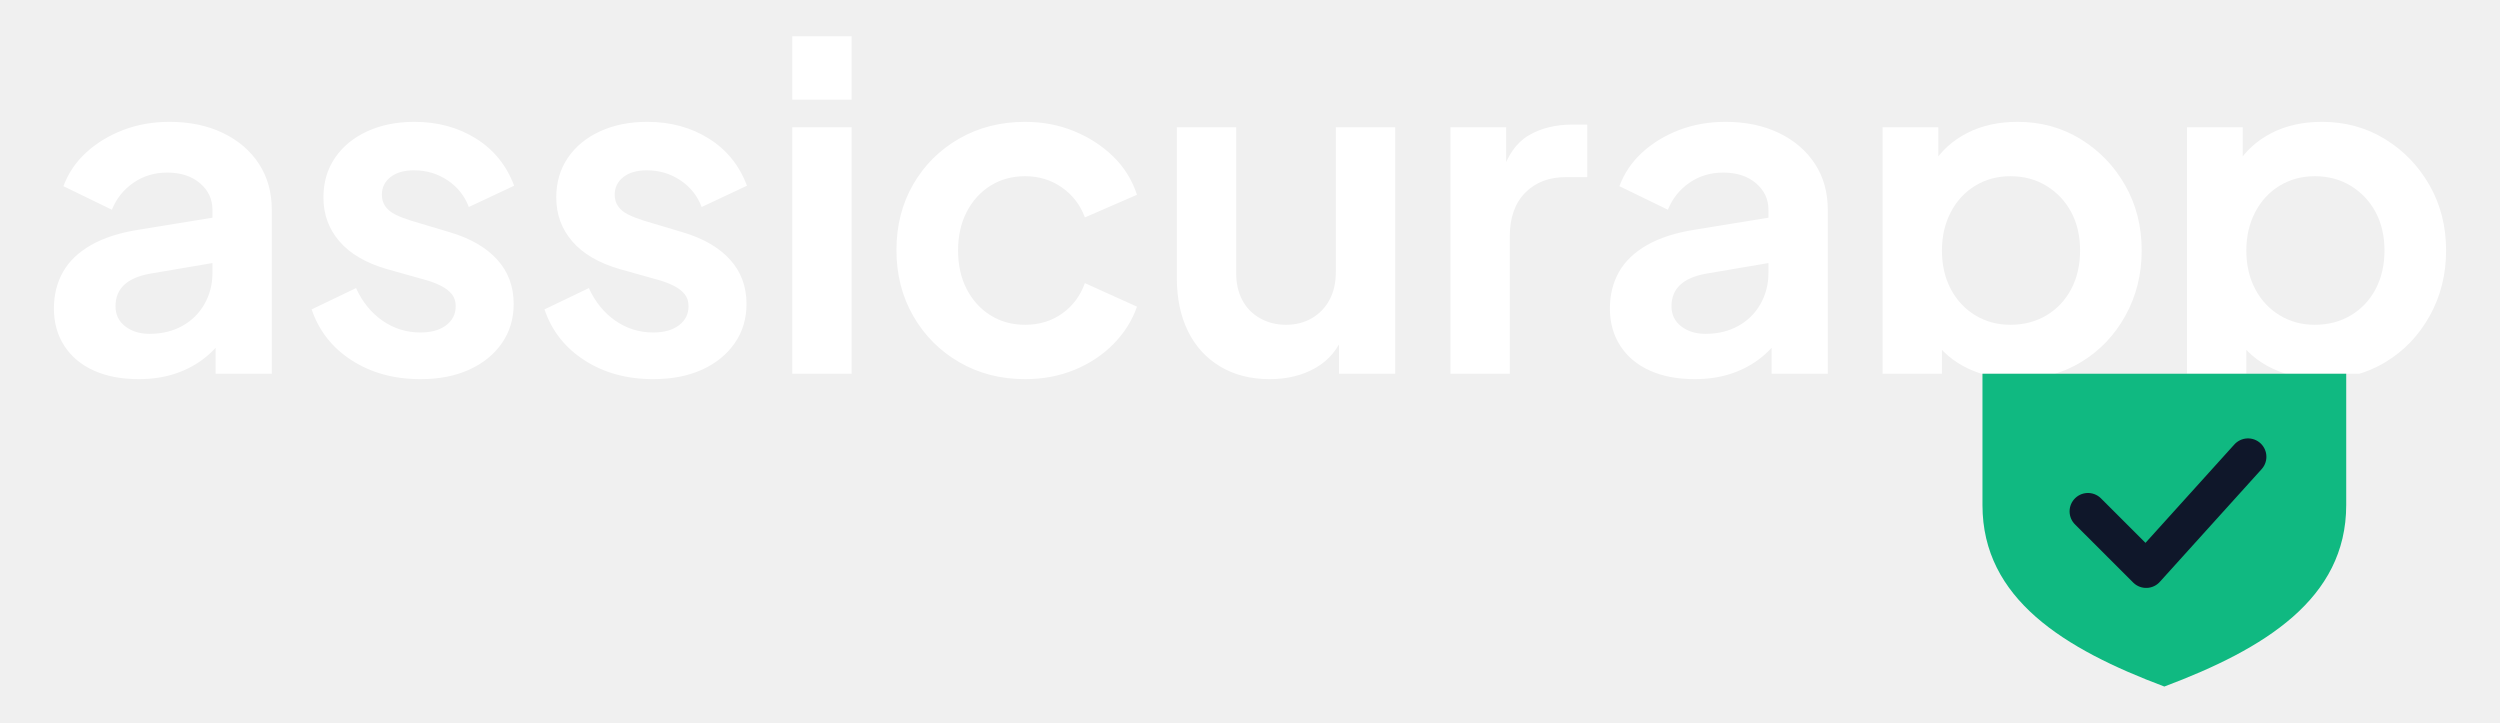
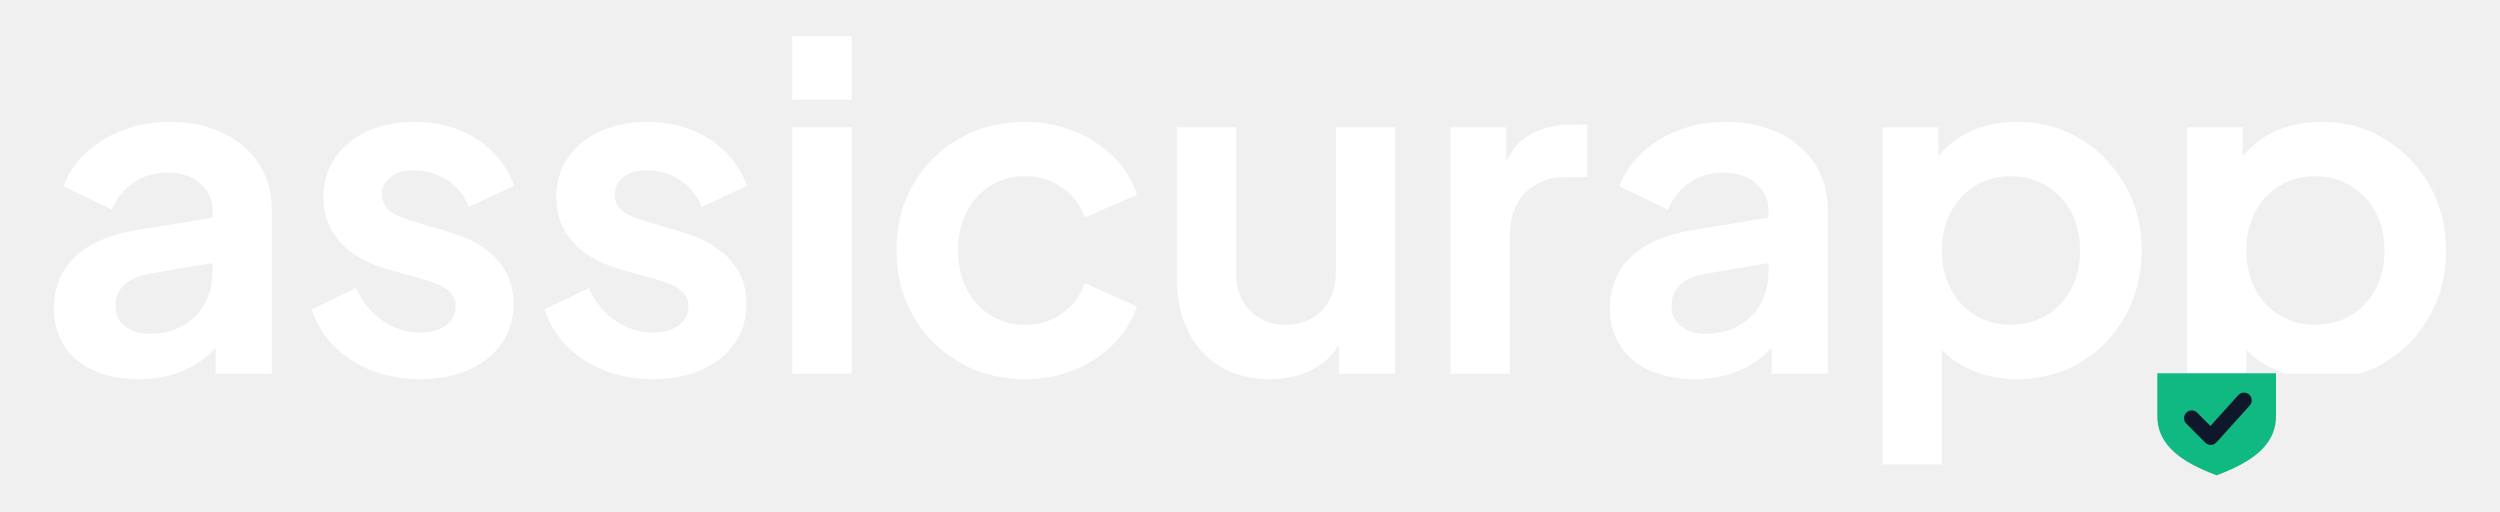
- <svg xmlns="http://www.w3.org/2000/svg" viewBox="-8 -82.5 551.9 159.56" width="1103.8" height="319.12" role="img" aria-labelledby="apw-title">
+ <svg xmlns="http://www.w3.org/2000/svg" viewBox="-8 -82.5 551.9 112.93" width="1103.8" height="225.86" role="img" aria-labelledby="apw-title">
  <defs>
    <clipPath id="apw-clip">
-       <rect x="399.5" y="-82.5" width="142.4" height="82.51" />
+       <rect x="466.7" y="-82.5" width="75.2" height="82.51" />
    </clipPath>
  </defs>
-   <path fill="#FFFFFF" d="M22.60 1.20Q16.90 1.20 12.70-0.70Q8.50-2.60 6.20-6.15Q3.90-9.70 3.90-14.40Q3.90-18.90 5.90-22.45Q7.90-26 12.10-28.40Q16.30-30.80 22.70-31.80L40.50-34.70L40.50-24.70L25.20-22.10Q21.30-21.40 19.40-19.60Q17.50-17.80 17.50-14.90Q17.50-12.10 19.65-10.45Q21.80-8.80 25-8.80Q29.10-8.80 32.25-10.55Q35.40-12.30 37.15-15.40Q38.90-18.50 38.90-22.20L38.90-36.20Q38.90-39.70 36.15-42.05Q33.40-44.40 28.90-44.40Q24.70-44.40 21.45-42.15Q18.20-39.90 16.70-36.20L6-41.40Q7.60-45.70 11.05-48.85Q14.50-52 19.20-53.80Q23.90-55.60 29.40-55.60Q36.10-55.60 41.20-53.15Q46.30-50.70 49.15-46.35Q52-42 52-36.20L52 0L39.60 0L39.60-9.30L42.40-9.50Q40.30-6 37.40-3.65Q34.50-1.30 30.80-0.05Q27.10 1.20 22.60 1.20 M84.80 1.20Q76.10 1.20 69.65-2.95Q63.20-7.10 60.80-14.20L70.60-18.90Q72.70-14.30 76.45-11.70Q80.20-9.10 84.80-9.10Q88.40-9.10 90.50-10.70Q92.60-12.30 92.60-14.90Q92.60-16.50 91.75-17.55Q90.90-18.60 89.45-19.35Q88-20.10 86.30-20.60L77.40-23.10Q70.50-25.10 66.95-29.20Q63.40-33.30 63.40-38.90Q63.40-43.90 65.95-47.65Q68.50-51.40 73.05-53.50Q77.60-55.60 83.50-55.60Q91.20-55.60 97.10-51.90Q103-48.20 105.50-41.50L95.50-36.80Q94.10-40.50 90.80-42.70Q87.50-44.90 83.40-44.90Q80.10-44.90 78.20-43.40Q76.30-41.90 76.30-39.50Q76.30-38 77.10-36.90Q77.90-35.80 79.35-35.10Q80.80-34.40 82.70-33.80L91.40-31.20Q98.10-29.20 101.75-25.20Q105.40-21.20 105.40-15.40Q105.40-10.50 102.80-6.75Q100.20-3 95.60-0.90Q91 1.20 84.80 1.20 M136.20 1.20Q127.50 1.20 121.05-2.95Q114.60-7.10 112.20-14.20L122-18.90Q124.10-14.30 127.85-11.70Q131.60-9.10 136.20-9.10Q139.80-9.10 141.90-10.70Q144-12.30 144-14.90Q144-16.50 143.15-17.55Q142.30-18.60 140.85-19.35Q139.40-20.10 137.70-20.60L128.80-23.10Q121.90-25.10 118.35-29.20Q114.80-33.30 114.80-38.90Q114.80-43.90 117.35-47.65Q119.90-51.40 124.45-53.50Q129-55.60 134.90-55.60Q142.60-55.60 148.50-51.90Q154.40-48.20 156.90-41.50L146.90-36.80Q145.50-40.50 142.20-42.70Q138.90-44.90 134.80-44.90Q131.50-44.90 129.60-43.40Q127.70-41.90 127.70-39.50Q127.70-38 128.50-36.90Q129.30-35.80 130.75-35.10Q132.20-34.40 134.10-33.80L142.80-31.20Q149.50-29.20 153.15-25.20Q156.80-21.20 156.80-15.40Q156.80-10.50 154.20-6.75Q151.60-3 147-0.90Q142.40 1.20 136.20 1.20 M180 0L166.90 0L166.90-54.40L180-54.40L180 0M180-60.50L166.90-60.50L166.90-74.50L180-74.50 M218.30 1.20Q210.20 1.20 203.75-2.55Q197.30-6.30 193.60-12.75Q189.90-19.20 189.90-27.30Q189.90-35.40 193.60-41.80Q197.30-48.20 203.75-51.90Q210.20-55.60 218.30-55.60Q224.10-55.60 229.10-53.55Q234.10-51.50 237.75-47.95Q241.40-44.40 243-39.50L231.50-34.50Q230-38.60 226.45-41.10Q222.90-43.60 218.30-43.60Q214-43.60 210.65-41.50Q207.30-39.40 205.40-35.70Q203.50-32 203.50-27.20Q203.50-22.40 205.40-18.70Q207.30-15 210.65-12.90Q214-10.80 218.30-10.80Q223-10.80 226.50-13.30Q230-15.80 231.50-20L243-14.80Q241.40-10.20 237.80-6.55Q234.20-2.90 229.20-0.85Q224.20 1.20 218.30 1.20 M272.30 1.20Q266 1.20 261.35-1.60Q256.70-4.40 254.25-9.40Q251.80-14.40 251.80-21.10L251.80-54.40L264.90-54.40L264.90-22.20Q264.90-18.80 266.25-16.25Q267.60-13.70 270.15-12.25Q272.70-10.80 275.90-10.80Q279.10-10.80 281.60-12.25Q284.10-13.70 285.50-16.30Q286.90-18.90 286.90-22.50L286.90-54.40L300-54.40L300 0L287.60 0L287.60-10.70L288.70-8.80Q286.80-3.80 282.45-1.30Q278.10 1.20 272.30 1.20 M325.30 0L312.20 0L312.20-54.40L324.50-54.40L324.50-42.30L323.50-44.10Q325.40-50.20 329.45-52.60Q333.50-55 339.20-55L342.40-55L342.40-43.40L337.70-43.40Q332.10-43.40 328.70-39.95Q325.30-36.50 325.30-30.30 M366.10 1.20Q360.40 1.20 356.20-0.70Q352-2.60 349.70-6.15Q347.40-9.70 347.40-14.40Q347.40-18.90 349.40-22.45Q351.40-26 355.60-28.40Q359.80-30.80 366.20-31.80L384-34.70L384-24.70L368.70-22.10Q364.80-21.40 362.90-19.60Q361-17.80 361-14.90Q361-12.10 363.15-10.45Q365.30-8.80 368.50-8.80Q372.60-8.80 375.75-10.55Q378.90-12.30 380.65-15.40Q382.40-18.50 382.40-22.20L382.40-36.20Q382.40-39.70 379.65-42.05Q376.90-44.40 372.40-44.40Q368.20-44.40 364.95-42.15Q361.70-39.90 360.20-36.20L349.50-41.40Q351.10-45.70 354.55-48.85Q358-52 362.70-53.80Q367.40-55.60 372.90-55.60Q379.60-55.60 384.70-53.15Q389.80-50.70 392.65-46.35Q395.50-42 395.50-36.20L395.50 0L383.10 0L383.10-9.30L385.90-9.50Q383.80-6 380.90-3.65Q378-1.30 374.30-0.05Q370.60 1.20 366.10 1.20" />
+   <path fill="#FFFFFF" d="M22.60 1.20Q16.90 1.20 12.70-0.70Q8.50-2.60 6.20-6.15Q3.90-9.70 3.90-14.40Q3.90-18.90 5.90-22.45Q7.90-26 12.10-28.40Q16.30-30.80 22.70-31.80L40.50-34.70L40.50-24.70L25.20-22.10Q21.30-21.40 19.40-19.60Q17.50-17.80 17.50-14.90Q17.50-12.10 19.65-10.45Q21.80-8.80 25-8.80Q29.10-8.80 32.25-10.55Q35.40-12.30 37.15-15.40Q38.90-18.50 38.90-22.20L38.90-36.20Q38.90-39.70 36.15-42.05Q33.40-44.40 28.90-44.40Q24.70-44.40 21.45-42.15Q18.20-39.90 16.70-36.20L6-41.40Q7.60-45.70 11.05-48.85Q14.50-52 19.20-53.80Q23.90-55.60 29.40-55.60Q36.10-55.60 41.20-53.15Q46.30-50.70 49.15-46.35Q52-42 52-36.20L52 0L39.60 0L39.60-9.30L42.40-9.50Q40.30-6 37.40-3.65Q34.50-1.30 30.80-0.05Q27.10 1.20 22.60 1.20 M84.80 1.20Q76.10 1.20 69.65-2.95Q63.20-7.10 60.80-14.20L70.60-18.90Q72.70-14.30 76.45-11.70Q80.20-9.10 84.80-9.10Q88.40-9.10 90.50-10.70Q92.60-12.30 92.60-14.90Q92.60-16.50 91.75-17.55Q90.90-18.60 89.45-19.35Q88-20.10 86.30-20.60L77.40-23.10Q70.50-25.10 66.95-29.20Q63.40-33.30 63.40-38.90Q63.40-43.90 65.95-47.65Q68.50-51.40 73.05-53.50Q77.60-55.60 83.50-55.60Q91.20-55.60 97.10-51.90Q103-48.20 105.50-41.50L95.50-36.80Q94.10-40.50 90.80-42.70Q87.50-44.90 83.40-44.90Q80.10-44.90 78.20-43.40Q76.30-41.90 76.30-39.50Q76.30-38 77.10-36.90Q77.90-35.80 79.35-35.10Q80.80-34.40 82.70-33.80L91.40-31.20Q98.10-29.20 101.75-25.20Q105.40-21.20 105.40-15.40Q105.40-10.50 102.80-6.75Q100.20-3 95.60-0.90Q91 1.20 84.80 1.20 M136.20 1.20Q127.50 1.20 121.05-2.95Q114.60-7.10 112.20-14.20L122-18.90Q124.10-14.30 127.85-11.70Q131.60-9.10 136.20-9.10Q139.80-9.10 141.90-10.70Q144-12.30 144-14.90Q144-16.50 143.15-17.55Q142.30-18.60 140.85-19.35Q139.40-20.10 137.70-20.60L128.80-23.10Q121.90-25.10 118.35-29.20Q114.80-33.30 114.80-38.90Q114.80-43.90 117.35-47.65Q119.90-51.40 124.45-53.50Q129-55.60 134.90-55.60Q142.60-55.60 148.50-51.90Q154.40-48.20 156.90-41.50L146.90-36.80Q145.50-40.50 142.20-42.70Q138.90-44.90 134.80-44.90Q131.50-44.90 129.60-43.40Q127.70-41.90 127.70-39.50Q127.70-38 128.50-36.90Q129.30-35.80 130.75-35.10Q132.20-34.40 134.10-33.80L142.80-31.20Q149.50-29.20 153.15-25.20Q156.80-21.20 156.80-15.40Q156.80-10.50 154.20-6.75Q151.60-3 147-0.90Q142.40 1.20 136.20 1.20 M180 0L166.90 0L166.90-54.40L180-54.40L180 0M180-60.50L166.90-60.50L166.90-74.50L180-74.50 M218.30 1.20Q210.20 1.20 203.75-2.55Q197.30-6.30 193.60-12.75Q189.90-19.20 189.90-27.30Q189.90-35.40 193.60-41.80Q197.30-48.20 203.75-51.90Q210.20-55.60 218.30-55.60Q224.10-55.60 229.10-53.55Q234.10-51.50 237.75-47.95Q241.40-44.40 243-39.50L231.50-34.50Q230-38.60 226.45-41.10Q222.90-43.60 218.30-43.60Q214-43.60 210.65-41.50Q207.30-39.40 205.40-35.70Q203.50-32 203.50-27.20Q203.50-22.40 205.40-18.70Q207.30-15 210.65-12.90Q214-10.80 218.30-10.80Q223-10.80 226.50-13.30Q230-15.80 231.50-20L243-14.80Q241.40-10.20 237.80-6.55Q234.20-2.90 229.20-0.85Q224.20 1.20 218.30 1.20 M272.30 1.20Q266 1.20 261.35-1.60Q256.70-4.40 254.25-9.40Q251.80-14.40 251.80-21.10L251.80-54.40L264.90-54.40L264.90-22.20Q264.90-18.80 266.25-16.25Q267.60-13.70 270.15-12.25Q272.70-10.80 275.90-10.80Q279.10-10.80 281.60-12.25Q284.10-13.70 285.50-16.30Q286.90-18.90 286.90-22.50L286.90-54.40L300-54.40L300 0L287.60 0L287.60-10.70L288.70-8.80Q286.80-3.80 282.45-1.30Q278.10 1.20 272.30 1.20 M325.30 0L312.20 0L312.20-54.40L324.50-54.40L324.50-42.30L323.50-44.10Q325.40-50.20 329.45-52.60Q333.50-55 339.20-55L342.40-55L342.40-43.40L337.70-43.40Q332.10-43.40 328.70-39.95Q325.30-36.50 325.30-30.30 M366.10 1.20Q360.40 1.20 356.20-0.70Q352-2.60 349.70-6.15Q347.40-9.70 347.40-14.40Q347.40-18.90 349.40-22.45Q351.40-26 355.60-28.40Q359.80-30.80 366.20-31.80L384-34.70L384-24.70L368.70-22.10Q364.80-21.40 362.90-19.60Q361-17.80 361-14.90Q361-12.10 363.15-10.45Q365.30-8.80 368.50-8.80Q372.60-8.80 375.75-10.55Q378.90-12.30 380.65-15.40Q382.40-18.50 382.40-22.20L382.40-36.20Q382.40-39.70 379.65-42.05Q376.90-44.40 372.40-44.40Q368.20-44.40 364.95-42.15Q361.70-39.90 360.20-36.20L349.50-41.40Q351.10-45.70 354.55-48.85Q358-52 362.70-53.80Q367.40-55.60 372.90-55.60Q379.60-55.60 384.70-53.15Q389.80-50.70 392.65-46.35Q395.50-42 395.50-36.20L395.50 0L383.10 0L383.10-9.30L385.90-9.50Q383.80-6 380.90-3.65Q378-1.30 374.30-0.05Q370.60 1.20 366.10 1.20 M420.70 20L407.60 20L407.60-54.40L419.90-54.40L419.90-43.60L418.70-46.30Q421.50-50.70 426.30-53.15Q431.10-55.60 437.40-55.60Q445.10-55.60 451.30-51.80Q457.50-48 461.15-41.60Q464.80-35.20 464.80-27.20Q464.80-19.30 461.20-12.80Q457.60-6.30 451.40-2.55Q445.20 1.20 437.30 1.20Q431.40 1.20 426.45-1.15Q421.50-3.50 418.60-7.90L420.70-10.50L420.70 20M435.80-10.80Q440.30-10.80 443.80-12.90Q447.30-15 449.25-18.70Q451.20-22.40 451.20-27.20Q451.20-32 449.25-35.65Q447.30-39.30 443.80-41.45Q440.30-43.60 435.80-43.60Q431.50-43.60 428.05-41.50Q424.60-39.40 422.65-35.65Q420.70-31.90 420.70-27.20Q420.70-22.40 422.65-18.70Q424.60-15 428.05-12.90Q431.50-10.80 435.80-10.80" />
  <g clip-path="url(#apw-clip)">
-     <path fill="#FFFFFF" d="M420.70 20L407.60 20L407.60-54.40L419.90-54.40L419.90-43.60L418.70-46.30Q421.50-50.70 426.30-53.15Q431.10-55.60 437.40-55.60Q445.10-55.60 451.30-51.80Q457.50-48 461.15-41.60Q464.80-35.20 464.80-27.20Q464.80-19.30 461.20-12.80Q457.60-6.30 451.40-2.55Q445.20 1.20 437.30 1.20Q431.40 1.20 426.45-1.15Q421.50-3.50 418.60-7.90L420.70-10.50L420.70 20M435.80-10.80Q440.30-10.80 443.80-12.90Q447.30-15 449.25-18.70Q451.20-22.40 451.20-27.20Q451.20-32 449.25-35.65Q447.30-39.30 443.80-41.45Q440.30-43.60 435.80-43.60Q431.50-43.60 428.05-41.50Q424.60-39.40 422.65-35.65Q420.70-31.90 420.70-27.20Q420.70-22.40 422.65-18.70Q424.60-15 428.05-12.90Q431.50-10.80 435.80-10.80 M487.90 20L474.80 20L474.80-54.40L487.10-54.40L487.10-43.60L485.90-46.30Q488.70-50.70 493.50-53.15Q498.30-55.60 504.60-55.60Q512.30-55.60 518.50-51.80Q524.70-48 528.35-41.60Q532-35.20 532-27.20Q532-19.30 528.40-12.80Q524.80-6.30 518.60-2.55Q512.40 1.20 504.50 1.20Q498.60 1.20 493.65-1.15Q488.70-3.50 485.80-7.90L487.90-10.50L487.90 20M503-10.80Q507.50-10.80 511-12.90Q514.50-15 516.45-18.70Q518.40-22.40 518.40-27.20Q518.40-32 516.45-35.65Q514.50-39.30 511-41.45Q507.50-43.60 503-43.60Q498.70-43.60 495.25-41.50Q491.80-39.40 489.85-35.65Q487.90-31.90 487.90-27.20Q487.90-22.40 489.85-18.70Q491.80-15 495.25-12.90Q498.70-10.80 503-10.80" />
+     <path fill="#FFFFFF" d="M487.90 20L474.80 20L474.80-54.40L487.10-54.40L487.10-43.60L485.90-46.30Q488.70-50.70 493.50-53.15Q498.30-55.60 504.60-55.60Q512.30-55.60 518.50-51.80Q524.70-48 528.35-41.60Q532-35.20 532-27.20Q532-19.30 528.40-12.80Q524.80-6.30 518.60-2.55Q512.40 1.20 504.50 1.20Q498.60 1.20 493.65-1.15Q488.70-3.50 485.80-7.90L487.90-10.50L487.90 20M503-10.80Q507.50-10.80 511-12.90Q514.50-15 516.45-18.70Q518.40-22.40 518.40-27.20Q518.40-32 516.45-35.65Q514.50-39.30 511-41.45Q507.50-43.60 503-43.60Q498.70-43.60 495.25-41.50Q491.80-39.40 489.85-35.65Q487.90-31.90 487.90-27.20Q487.90-22.40 489.85-18.70Q491.80-15 495.25-12.90Q498.70-10.80 503-10.80" />
  </g>
-   <path fill="#10B981" d="M429.65 0 H509.95 V29 C509.95 49.72 491.88 60.77 469.8 69.06 C447.72 60.77 429.65 49.72 429.65 29 Z" />
-   <polyline fill="none" stroke="#0F172A" stroke-width="8.12" stroke-linecap="round" stroke-linejoin="round" points="452.94,30.39 465.79,43.23 488.27,18.34" />
+   <path fill="#10B981" d="M468.25 -0.1 H494.45 V9.36 C494.45 16.12 488.55 19.73 481.35 22.43 C474.15 19.73 468.25 16.12 468.25 9.36 Z" />
+   <polyline fill="none" stroke="#0F172A" stroke-width="3.41" stroke-linecap="round" stroke-linejoin="round" points="475.85,9.81 480.04,14.01 487.38,5.88" />
</svg>
